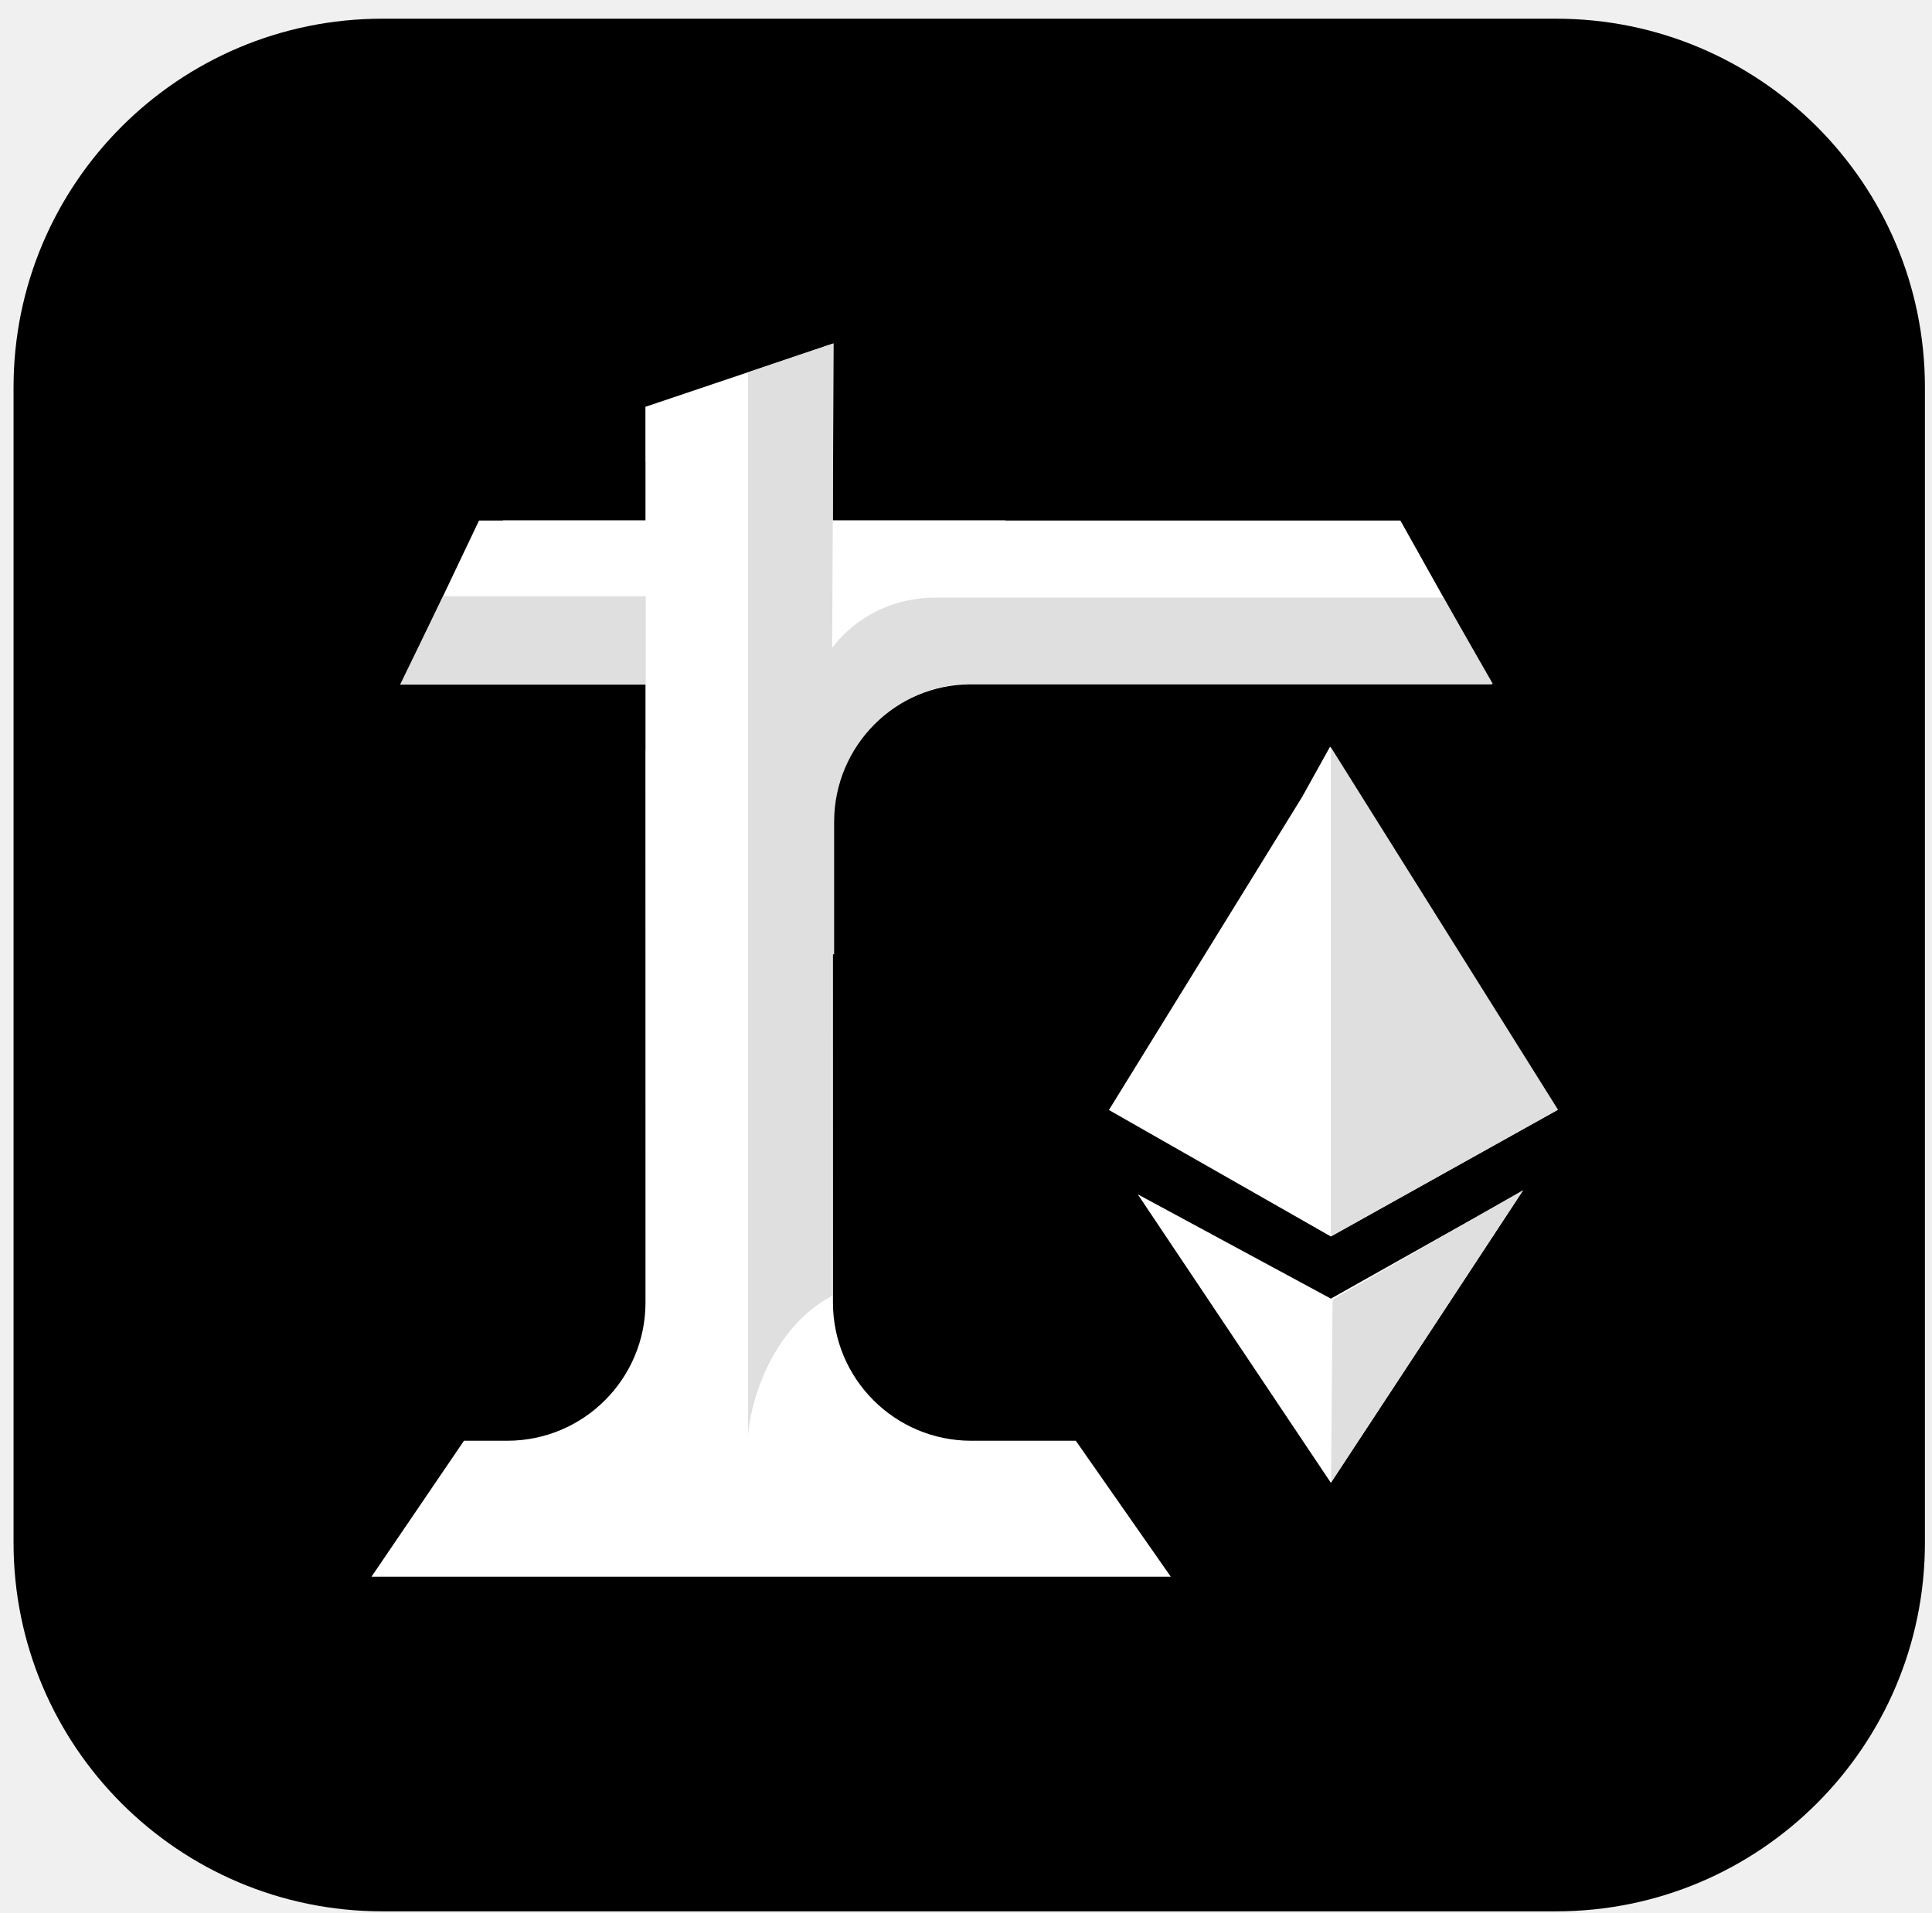
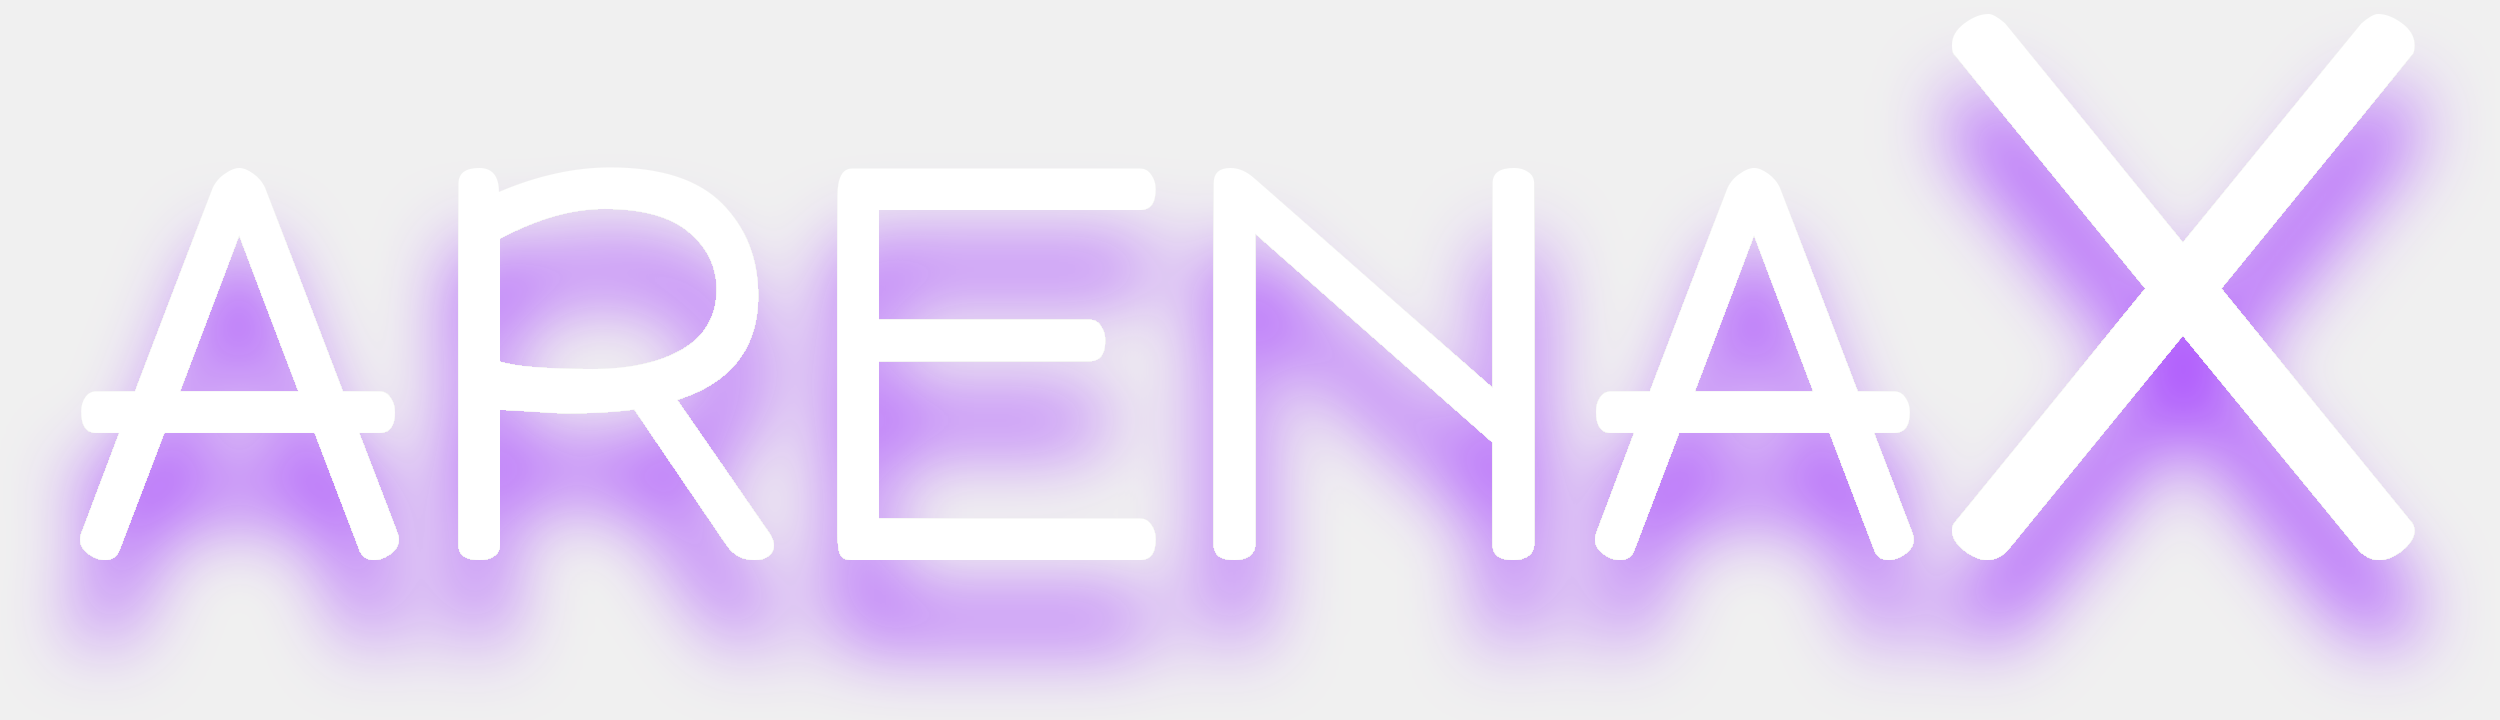
- <svg xmlns="http://www.w3.org/2000/svg" width="103" height="102" viewBox="0 0 103 102" fill="none">
-   <rect x="0.722" y="0.997" width="101.901" height="100.925" rx="19.661" fill="black" />
-   <path d="M69.415 42.505L70.912 39.812L72.544 42.505L83.024 59.191L70.953 65.936L59.119 59.191L69.415 42.505Z" fill="white" />
-   <path d="M70.953 69.25L60.658 63.688L70.953 79.072L81.184 63.498L70.953 69.25Z" fill="white" />
-   <path d="M70.953 65.926V41.853V39.85L83.063 59.178L70.953 65.926Z" fill="#DFDFDF" />
-   <path d="M70.962 79.05L71.041 69.297L81.206 63.463L70.962 79.05Z" fill="#DFDFDF" />
-   <path d="M34.409 21.693V24.613H34.413L34.412 27.747H26.809L26.809 27.757H25.538L21.384 36.491H34.413V39.972H34.409L34.413 69.455C34.413 73.527 31.113 76.828 27.041 76.828H24.735L19.806 84.077H62.417L57.354 76.828H51.779C47.708 76.828 44.407 73.527 44.407 69.455L44.402 43.665C44.507 39.708 47.73 36.527 51.705 36.491H79.548L74.658 27.757H53.602L53.602 27.747L44.399 27.747L44.399 24.613H44.402V18.325L34.409 21.693Z" fill="white" />
-   <path d="M39.882 19.852V76.55C39.973 74.964 41.047 70.855 44.365 69.103V50.867L44.47 50.9V43.831C44.47 39.759 47.771 36.458 51.843 36.458H79.581L76.951 31.866H49.908C46.129 31.866 44.365 34.556 44.365 34.556L44.444 18.307L39.882 19.852Z" fill="#DFDFDF" />
-   <path d="M23.622 31.793L21.329 36.508H34.425V31.793H23.622Z" fill="#DFDFDF" />
+ <svg xmlns="http://www.w3.org/2000/svg" width="125" height="36" viewBox="0 0 125 36" fill="none">
+   <g filter="url(#filter0_bd_7_368)">
+     <path d="M4.008 26.964C4.008 26.889 4.027 26.796 4.064 26.684L5.968 21.644H4.82C4.316 21.644 4.064 21.289 4.064 20.58C4.064 20.3 4.129 20.067 4.26 19.88C4.391 19.675 4.577 19.572 4.82 19.572H6.752L10.644 9.38C10.793 9.081 10.999 8.848 11.26 8.68C11.521 8.493 11.755 8.4 11.96 8.4C12.165 8.4 12.399 8.493 12.66 8.68C12.921 8.867 13.117 9.1 13.248 9.38L17.14 19.572H18.96C19.203 19.572 19.389 19.675 19.52 19.88C19.669 20.085 19.744 20.328 19.744 20.608C19.744 21.299 19.483 21.644 18.96 21.644H17.952L19.884 26.684C19.921 26.796 19.94 26.889 19.94 26.964C19.94 27.244 19.8 27.487 19.52 27.692C19.24 27.897 18.96 28 18.68 28C18.381 28 18.157 27.86 18.008 27.58L15.74 21.644H8.208L5.94 27.58C5.791 27.86 5.567 28 5.268 28C4.988 28 4.708 27.897 4.428 27.692C4.148 27.487 4.008 27.244 4.008 26.964ZM8.992 19.572H14.928L11.96 11.76L8.992 19.572ZM22.927 27.244V9.184C22.927 8.661 23.272 8.4 23.963 8.4C24.616 8.4 24.943 8.801 24.943 9.604C26.866 8.783 28.723 8.372 30.515 8.372C33.053 8.372 34.92 8.979 36.115 10.192C37.309 11.405 37.907 12.936 37.907 14.784C37.907 17.397 36.553 19.133 33.847 19.992L38.523 26.74C38.635 26.945 38.691 27.123 38.691 27.272C38.691 27.496 38.597 27.673 38.411 27.804C38.243 27.935 38.019 28 37.739 28C37.16 28 36.703 27.767 36.367 27.3L31.719 20.468C30.785 20.599 29.675 20.664 28.387 20.664C28.014 20.664 27.444 20.636 26.679 20.58C25.932 20.524 25.372 20.496 24.999 20.496V27.244C24.999 27.487 24.896 27.673 24.691 27.804C24.504 27.935 24.271 28 23.991 28C23.282 28 22.927 27.748 22.927 27.244ZM24.999 18.088C25.764 18.331 27.304 18.452 29.619 18.452C31.485 18.452 32.988 18.125 34.127 17.472C35.266 16.8 35.835 15.801 35.835 14.476C35.835 13.337 35.377 12.385 34.463 11.62C33.548 10.836 32.139 10.444 30.235 10.444C28.592 10.444 26.847 10.939 24.999 11.928V18.088ZM41.876 26.572V9.8C41.876 8.885 42.119 8.428 42.604 8.428H56.996C57.239 8.428 57.425 8.531 57.556 8.736C57.705 8.941 57.78 9.184 57.78 9.464C57.78 10.155 57.519 10.5 56.996 10.5H43.948V15.988H54.476C54.719 15.988 54.905 16.091 55.036 16.296C55.185 16.501 55.26 16.744 55.26 17.024C55.26 17.715 54.999 18.06 54.476 18.06H43.948V25.928H56.996C57.239 25.928 57.425 26.031 57.556 26.236C57.705 26.441 57.78 26.684 57.78 26.964C57.78 27.655 57.519 28 56.996 28H42.604C42.287 28 42.081 27.888 41.988 27.664C41.913 27.44 41.876 27.076 41.876 26.572ZM60.688 27.216V9.156C60.688 8.652 60.968 8.4 61.529 8.4C61.939 8.4 62.34 8.577 62.733 8.932L74.632 19.404V9.156C74.632 8.652 74.987 8.4 75.697 8.4C75.977 8.4 76.21 8.465 76.397 8.596C76.602 8.727 76.704 8.913 76.704 9.156V27.216C76.704 27.459 76.602 27.655 76.397 27.804C76.191 27.935 75.948 28 75.668 28C74.978 28 74.632 27.739 74.632 27.216V22.12L62.761 11.676V27.216C62.761 27.459 62.658 27.655 62.453 27.804C62.247 27.935 62.005 28 61.724 28C61.034 28 60.688 27.739 60.688 27.216ZM79.75 26.964C79.75 26.889 79.769 26.796 79.806 26.684L81.71 21.644H80.562C80.058 21.644 79.806 21.289 79.806 20.58C79.806 20.3 79.871 20.067 80.002 19.88C80.133 19.675 80.32 19.572 80.562 19.572H82.494L86.386 9.38C86.535 9.081 86.741 8.848 87.002 8.68C87.263 8.493 87.497 8.4 87.702 8.4C87.907 8.4 88.141 8.493 88.402 8.68C88.663 8.867 88.859 9.1 88.99 9.38L92.882 19.572H94.702C94.945 19.572 95.132 19.675 95.262 19.88C95.412 20.085 95.486 20.328 95.486 20.608C95.486 21.299 95.225 21.644 94.702 21.644H93.694L95.626 26.684C95.663 26.796 95.682 26.889 95.682 26.964C95.682 27.244 95.542 27.487 95.262 27.692C94.982 27.897 94.702 28 94.422 28C94.124 28 93.9 27.86 93.75 27.58L91.482 21.644H83.95L81.682 27.58C81.533 27.86 81.309 28 81.01 28C80.73 28 80.45 27.897 80.17 27.692C79.89 27.487 79.75 27.244 79.75 26.964ZM84.734 19.572H90.67L87.702 11.76L84.734 19.572ZM97.6 26.518C97.6 26.336 97.678 26.167 97.834 26.011L107.272 14.428L97.756 2.767C97.652 2.689 97.6 2.52 97.6 2.26C97.6 1.844 97.808 1.48 98.224 1.168C98.64 0.856 99.043 0.7 99.433 0.7C99.615 0.7 99.888 0.856 100.252 1.168L109.144 12.127L118.075 1.168C118.439 0.856 118.712 0.7 118.894 0.7C119.284 0.7 119.687 0.856 120.103 1.168C120.519 1.48 120.727 1.844 120.727 2.26C120.727 2.52 120.675 2.689 120.571 2.767L111.055 14.428L120.493 26.011C120.649 26.167 120.727 26.336 120.727 26.518C120.727 26.856 120.519 27.194 120.103 27.532C119.687 27.844 119.31 28 118.972 28C118.634 28 118.309 27.857 117.997 27.571L109.144 16.768L100.33 27.571C100.018 27.857 99.693 28 99.355 28C99.017 28 98.64 27.844 98.224 27.532C97.808 27.194 97.6 26.856 97.6 26.518Z" fill="white" />
+   </g>
+   <defs>
+     <filter id="filter0_bd_7_368" x="0.008" y="-3.3" width="124.719" height="39.3" filterUnits="userSpaceOnUse" color-interpolation-filters="sRGB">
+       <feFlood flood-opacity="0" result="BackgroundImageFix" />
+       <feGaussianBlur in="BackgroundImageFix" stdDeviation="2" />
+       <feComposite in2="SourceAlpha" operator="in" result="effect1_backgroundBlur_7_368" />
+       <feColorMatrix in="SourceAlpha" type="matrix" values="0 0 0 0 0 0 0 0 0 0 0 0 0 0 0 0 0 0 127 0" result="hardAlpha" />
+       <feOffset dy="4" />
+       <feGaussianBlur stdDeviation="2" />
+       <feComposite in2="hardAlpha" operator="out" />
+       <feColorMatrix type="matrix" values="0 0 0 0 0.65 0 0 0 0 0.267 0 0 0 0 1 0 0 0 1 0" />
+       <feBlend mode="normal" in2="effect1_backgroundBlur_7_368" result="effect2_dropShadow_7_368" />
+       <feBlend mode="normal" in="SourceGraphic" in2="effect2_dropShadow_7_368" result="shape" />
+     </filter>
+   </defs>
</svg>
